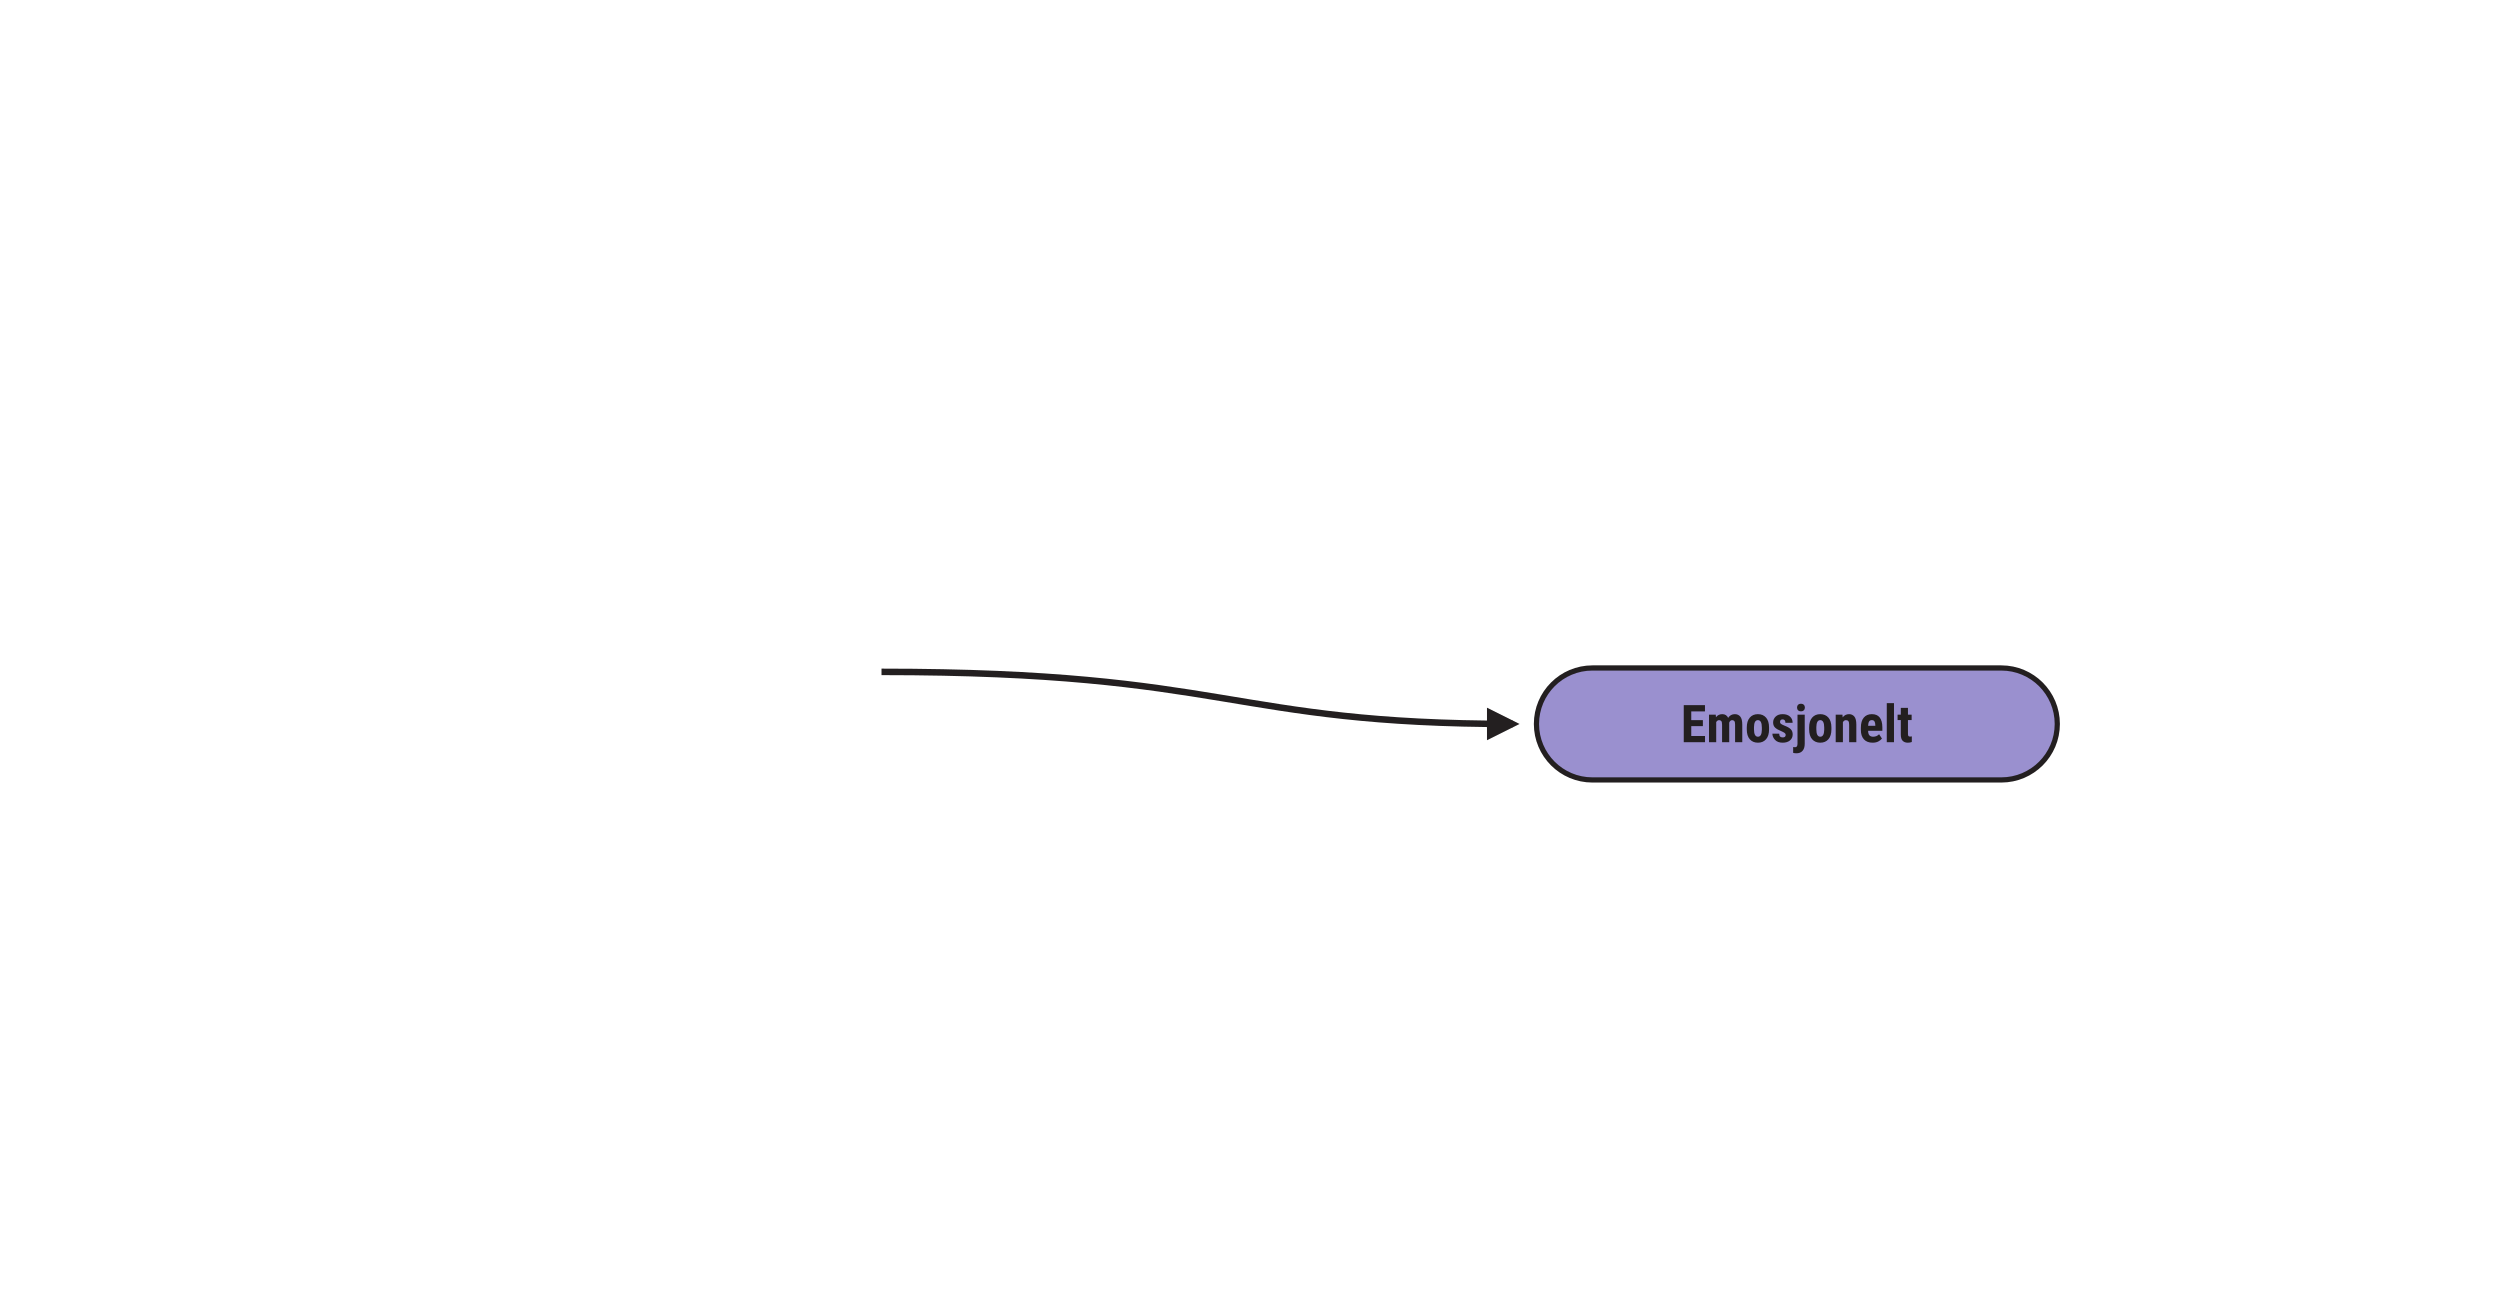
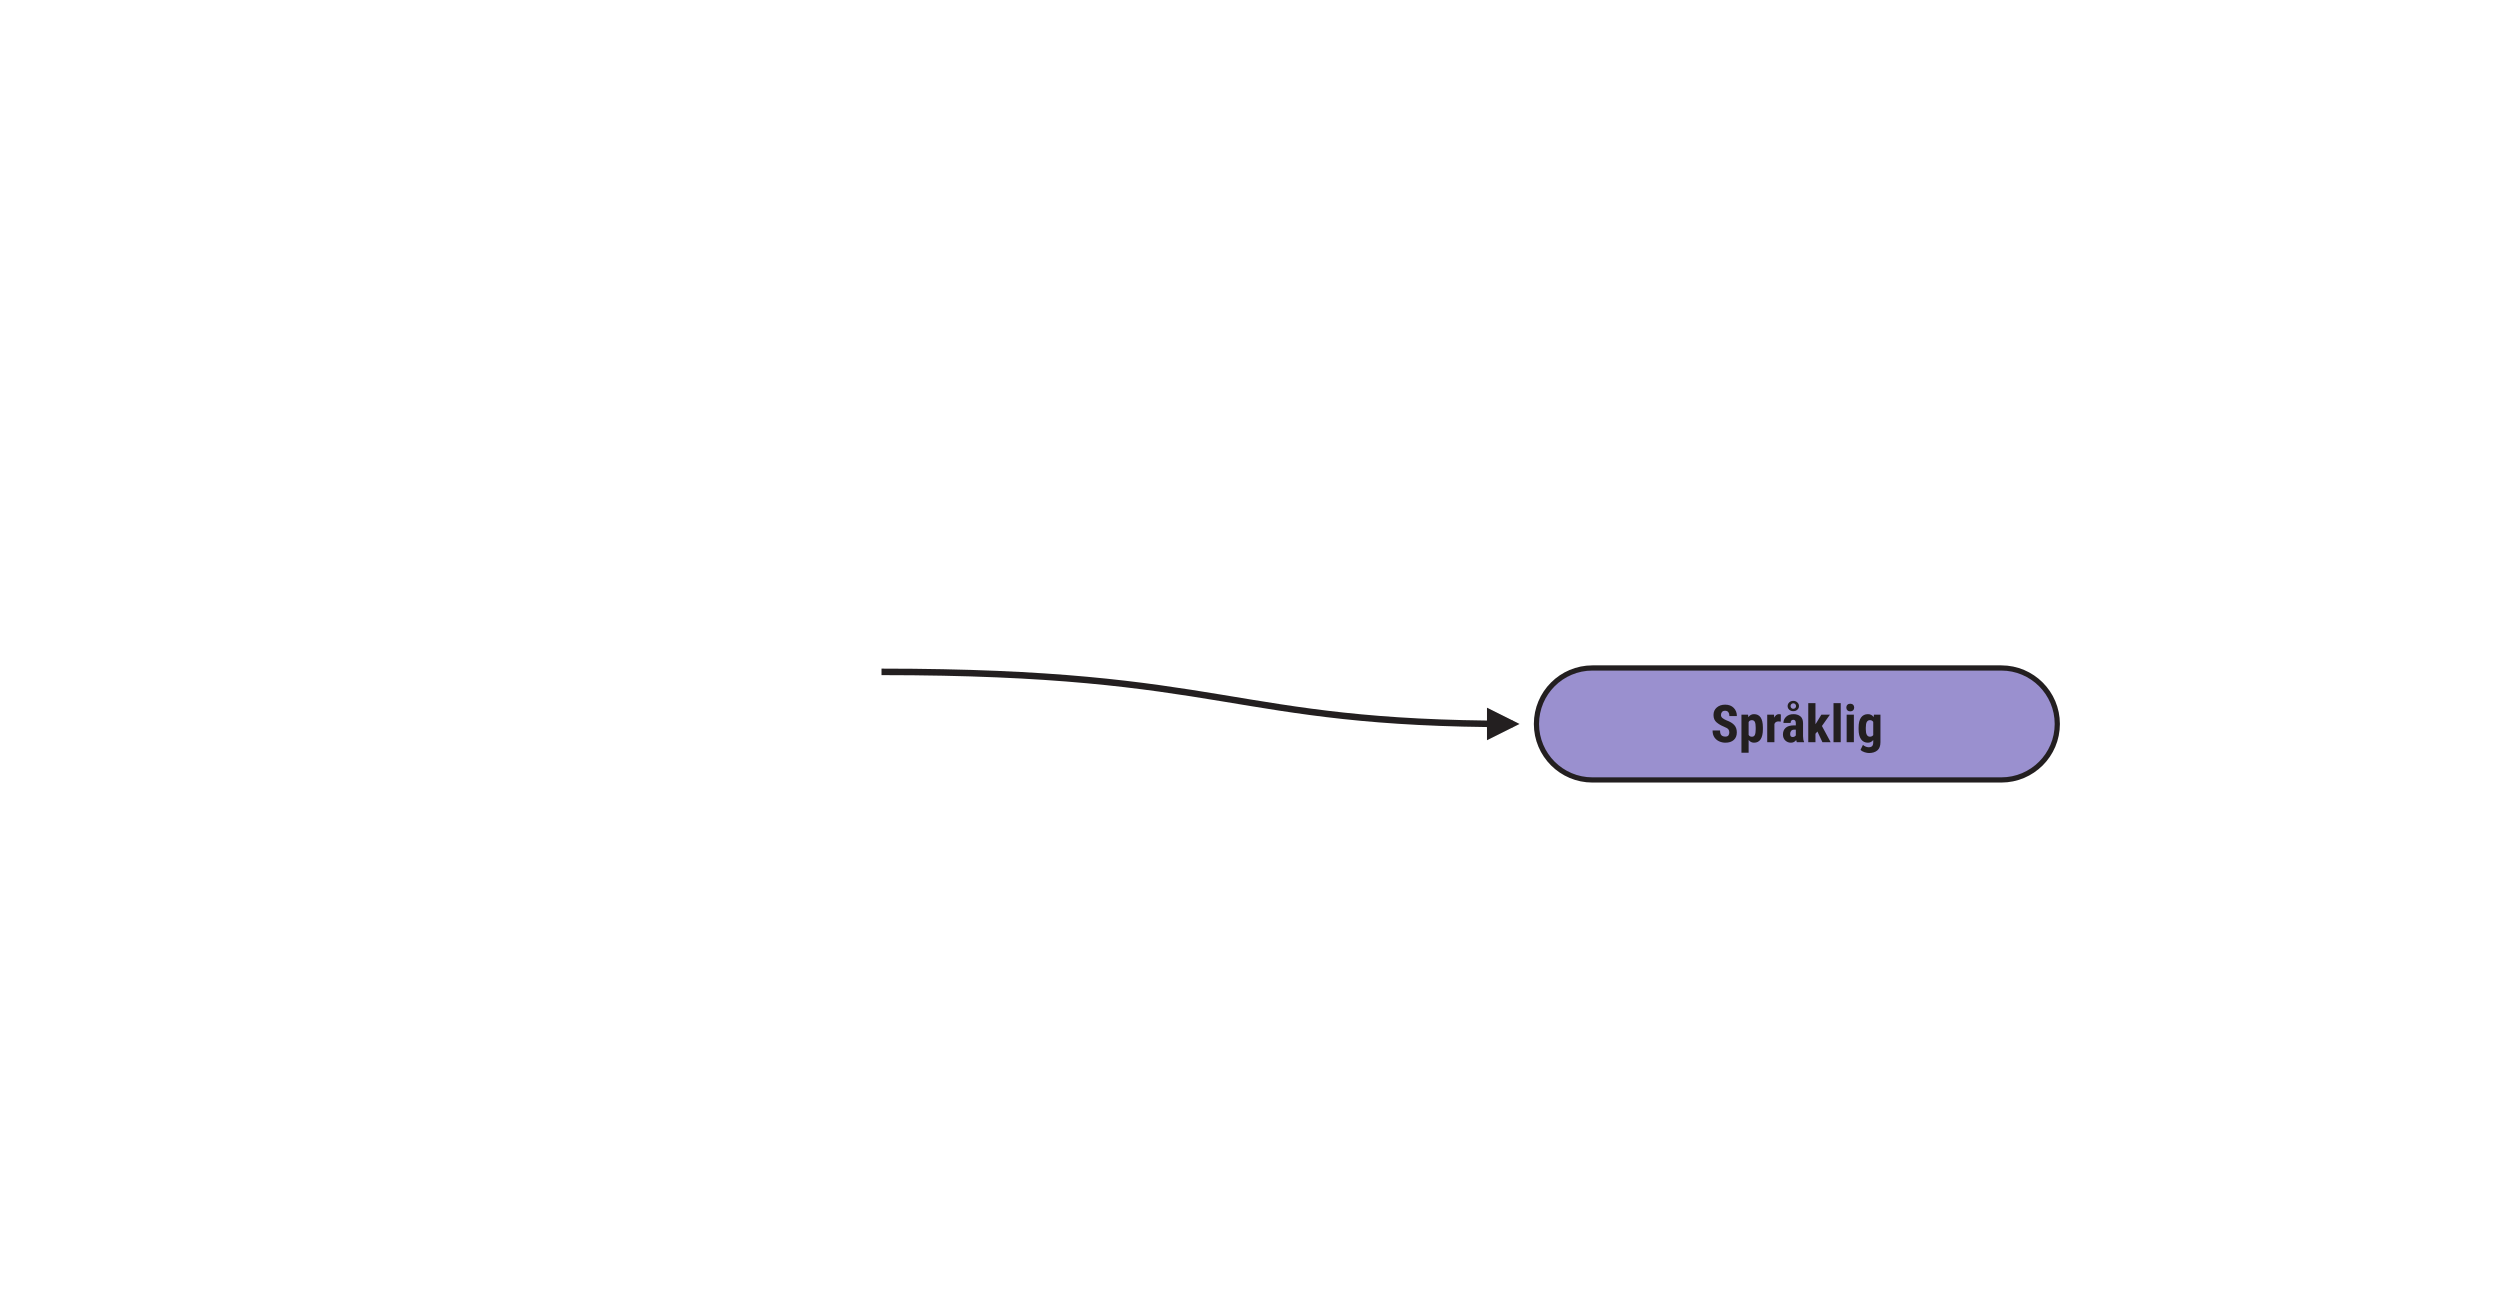
<svg xmlns="http://www.w3.org/2000/svg" viewBox="0 0 1920 1000" width="1920" height="1000">
  <defs>
    <marker id="ar" viewBox="0 0 10 10" refX="8" refY="5" markerWidth="5" markerHeight="5" orient="auto">
      <path d="M0 0 L10 5 L0 10 z" fill="#231f20" />
    </marker>
  </defs>
  <path d="M677 516 C944 516 944 556 1162 556" fill="none" stroke="#231f20" stroke-width="5" marker-end="url(#ar)" />
  <rect x="1180" y="513" width="400" height="86" rx="43" fill="#9a90cf" stroke="#231f20" stroke-width="4" />
-   <text x="1380" y="570" text-anchor="middle" font-size="40" fill="#231f20" style="font-family:'Roboto Condensed',Arial,sans-serif;font-weight:700">Emosjonelt</text>
+   <text x="1380" y="570" text-anchor="middle" font-size="40" fill="#231f20" style="font-family:'Roboto Condensed',Arial,sans-serif;font-weight:700">Språklig</text>
</svg>
